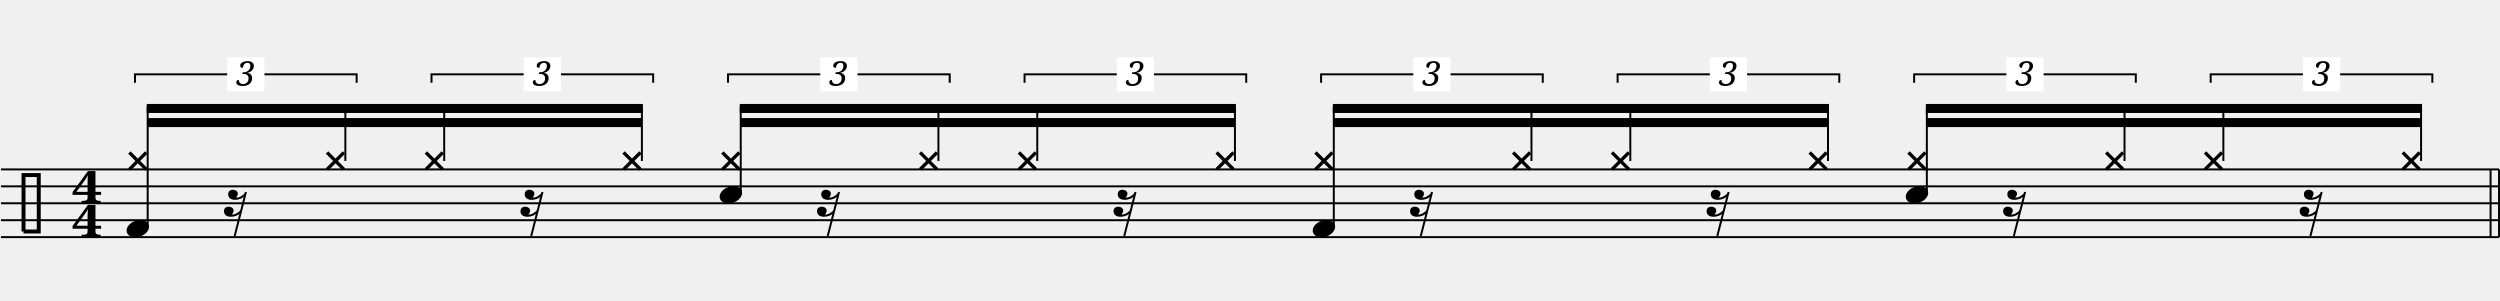
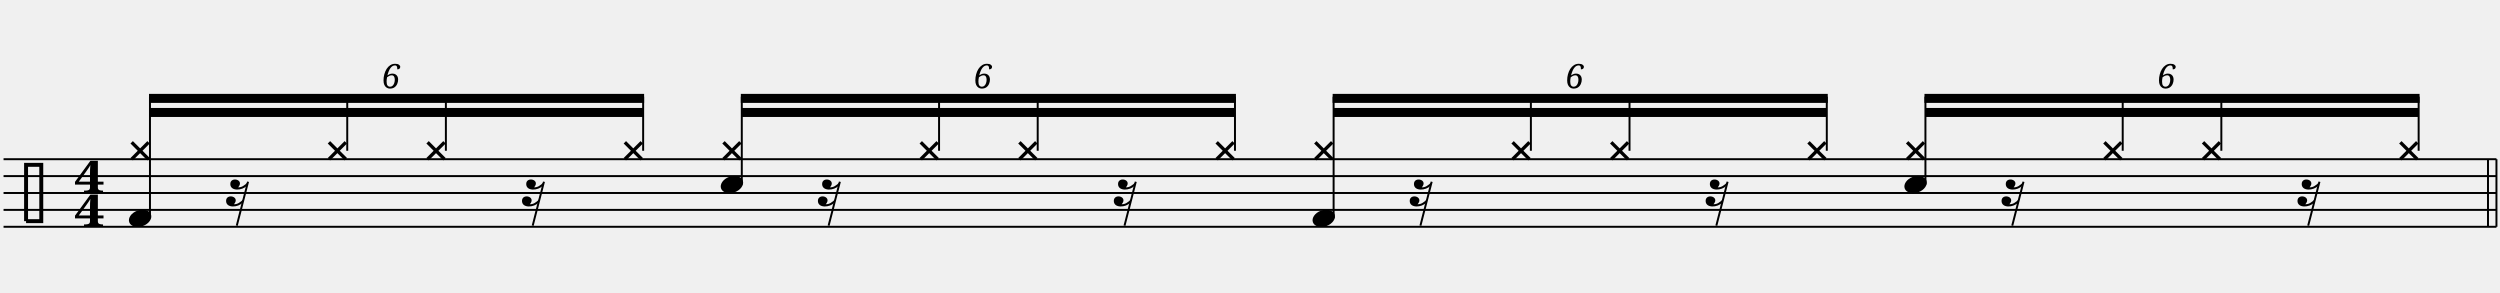
- <svg xmlns="http://www.w3.org/2000/svg" xmlns:xlink="http://www.w3.org/1999/xlink" version="1.1" xml:space="preserve" color="black" width="9.22in" height="1.11in" viewBox="0 0 664 80">
+ <svg xmlns="http://www.w3.org/2000/svg" xmlns:xlink="http://www.w3.org/1999/xlink" version="1.1" xml:space="preserve" color="black" width="9.22in" height="1.08in" viewBox="0 0 664 78">
  <style type="text/css">
.fill {fill: currentColor}
.stroke {stroke: currentColor; fill: none; stroke-width: .7}
.f1_1 {font:italic 14px serif}
</style>
  <defs>
    <path id="pclef" class="stroke" style="stroke-width:1.4" d="m-4 10h5.4v-20h-5.4v20" />
    <ellipse id="hd" rx="4.1" ry="2.9" transform="rotate(-20)" class="fill" />
    <path id="Xhead" d="m-3,-3 l6,6 m0,-6 l-6,6" class="stroke" style="stroke-width:1.2" />
    <path id="r8e" class="fill" d="m 0 0  c-1.5 1.5 -2.4 2 -3.6 2  2.4 -2.8 -2.8 -4 -2.8 -1.2  0 2.7 4.3 2.4 5.9 0.6" />
    <g id="r16">
      <path d="m3.3 -4l-4 15.6" class="stroke" />
      <use x="3.4" y="-4" xlink:href="#r8e" />
      <use x="1.9" y="2" xlink:href="#r8e" />
    </g>
  </defs>
  <g transform="scale(0.75)">
-     <g transform="translate(0,62.70)">
-       <path class="stroke" d="m47.50 -33.36v-3.00l78.56 0.00v3.00" />
-       <rect fill="white" x="80.18" y="-42.36" width="13.20" height="12" />
-       <text style="font:italic 12px serif" x="86.78" y="-32.36" text-anchor="middle">3</text>
- "<path class="stroke" d="m152.59 -33.36v-3.00l78.56 0.00v3.00" />
-       <rect fill="white" x="185.27" y="-42.36" width="13.20" height="12" />
-       <text style="font:italic 12px serif" x="191.87" y="-32.36" text-anchor="middle">3</text>
- "<path class="stroke" d="m257.68 -33.36v-3.00l78.56 0.00v3.00" />
-       <rect fill="white" x="290.36" y="-42.36" width="13.20" height="12" />
-       <text style="font:italic 12px serif" x="296.96" y="-32.36" text-anchor="middle">3</text>
- "<path class="stroke" d="m362.77 -33.36v-3.00l78.56 0.00v3.00" />
-       <rect fill="white" x="395.45" y="-42.36" width="13.20" height="12" />
-       <text style="font:italic 12px serif" x="402.05" y="-32.36" text-anchor="middle">3</text>
- "<path class="stroke" d="m467.86 -33.36v-3.00l78.56 0.00v3.00" />
-       <rect fill="white" x="500.54" y="-42.36" width="13.20" height="12" />
-       <text style="font:italic 12px serif" x="507.14" y="-32.36" text-anchor="middle">3</text>
- "<path class="stroke" d="m572.95 -33.36v-3.00l78.56 0.00v3.00" />
-       <rect fill="white" x="605.63" y="-42.36" width="13.20" height="12" />
-       <text style="font:italic 12px serif" x="612.23" y="-32.36" text-anchor="middle">3</text>
- "<path class="stroke" d="m678.04 -33.36v-3.00l78.56 0.00v3.00" />
-       <rect fill="white" x="710.72" y="-42.36" width="13.20" height="12" />
-       <text style="font:italic 12px serif" x="717.32" y="-32.36" text-anchor="middle">3</text>
- "<path class="stroke" d="m783.13 -33.36v-3.00l78.56 0.00v3.00" />
-       <rect fill="white" x="815.82" y="-42.36" width="13.20" height="12" />
-       <text style="font:italic 12px serif" x="822.42" y="-32.36" text-anchor="middle">3</text>
+     <g transform="translate(0,59.20)">
+       <text style="font:italic 12px serif" x="137.58" y="-27.86" text-anchor="middle">6</text>
+ "<text style="font:italic 12px serif" x="347.76" y="-27.86" text-anchor="middle">6</text>
+ "<text style="font:italic 12px serif" x="557.94" y="-27.86" text-anchor="middle">6</text>
+ "<text style="font:italic 12px serif" x="768.12" y="-27.86" text-anchor="middle">6</text>
"</g>
-     <path class="stroke" d="m885.33 84.04v-24.00" />
-     <path class="stroke" d="m882.33 84.04v-24.00" />
-     <path class="stroke" d="m0.00 84.04 h885.33m-885.33 -6h885.33m-885.33 -6h885.33m-885.33 -6h885.33m-885.33 -6h885.33" />
-     <use x="12.00" y="72.04" xlink:href="#pclef" />
-     <g style="font:bold 16px serif" transform="translate(30.50,84.04) scale(1.2,1)">
+     <path class="stroke" d="m885.33 80.54v-24.00" />
+     <path class="stroke" d="m882.33 80.54v-24.00" />
+     <path class="stroke" d="m0.00 80.54 h885.33m-885.33 -6h885.33m-885.33 -6h885.33m-885.33 -6h885.33m-885.33 -6h885.33" />
+     <use x="12.00" y="68.54" xlink:href="#pclef" />
+     <g style="font:bold 16px serif" transform="translate(30.50,80.54) scale(1.2,1)">
      <text y="-12" text-anchor="middle">4</text>
      <text text-anchor="middle">4</text>
    </g>
-     <path class="fill" d="m51.66 36.84 l175.83 0.00v3.20l-175.83 0.00" />
-     <path class="fill" d="m52.00 41.84 l175.15 0.00v3.20l-175.15 0.00" />
-     <path class="stroke" d="m52.00 81.04v-43.20" />
-     <use x="48.50" y="81.04" xlink:href="#hd" />
-     <use x="48.50" y="57.04" xlink:href="#Xhead" />
-     <rect style="fill: transparent;" class="abcr" id="abcNoteNum_1_0" x="42.00" y="51.04" width="13.00" height="42.00" />
-     <use x="83.53" y="72.04" xlink:href="#r16" />
-     <path class="stroke" d="m122.06 57.04v-19.20" />
-     <use x="118.56" y="57.04" xlink:href="#Xhead" />
-     <rect style="fill: transparent;" class="abcr" id="abcNoteNum_1_1" x="112.06" y="51.04" width="13.00" height="42.00" />
-     <path class="stroke" d="m157.09 57.04v-19.20" />
-     <use x="153.59" y="57.04" xlink:href="#Xhead" />
-     <rect style="fill: transparent;" class="abcr" id="abcNoteNum_1_2" x="147.09" y="51.04" width="13.00" height="42.00" />
-     <use x="188.62" y="72.04" xlink:href="#r16" />
-     <path class="stroke" d="m227.15 57.04v-19.20" />
-     <use x="223.65" y="57.04" xlink:href="#Xhead" />
-     <rect style="fill: transparent;" class="abcr" id="abcNoteNum_1_3" x="217.15" y="51.04" width="13.00" height="42.00" />
-     <path class="fill" d="m261.84 36.84 l175.83 0.00v3.20l-175.83 0.00" />
-     <path class="fill" d="m262.18 41.84 l175.15 0.00v3.20l-175.15 0.00" />
-     <path class="stroke" d="m262.18 69.04v-31.20" />
-     <use x="258.68" y="69.04" xlink:href="#hd" />
-     <use x="258.68" y="57.04" xlink:href="#Xhead" />
-     <rect style="fill: transparent;" class="abcr" id="abcNoteNum_1_4" x="252.18" y="51.04" width="13.00" height="42.00" />
-     <use x="293.71" y="72.04" xlink:href="#r16" />
-     <path class="stroke" d="m332.24 57.04v-19.20" />
-     <use x="328.74" y="57.04" xlink:href="#Xhead" />
-     <rect style="fill: transparent;" class="abcr" id="abcNoteNum_1_5" x="322.24" y="51.04" width="13.00" height="42.00" />
-     <path class="stroke" d="m367.27 57.04v-19.20" />
-     <use x="363.77" y="57.04" xlink:href="#Xhead" />
-     <rect style="fill: transparent;" class="abcr" id="abcNoteNum_1_6" x="357.27" y="51.04" width="13.00" height="42.00" />
-     <use x="398.80" y="72.04" xlink:href="#r16" />
-     <path class="stroke" d="m437.33 57.04v-19.20" />
-     <use x="433.83" y="57.04" xlink:href="#Xhead" />
-     <rect style="fill: transparent;" class="abcr" id="abcNoteNum_1_7" x="427.33" y="51.04" width="13.00" height="42.00" />
-     <path class="fill" d="m472.02 36.84 l175.83 0.00v3.20l-175.83 0.00" />
-     <path class="fill" d="m472.36 41.84 l175.15 0.00v3.20l-175.15 0.00" />
-     <path class="stroke" d="m472.36 81.04v-43.20" />
-     <use x="468.86" y="81.04" xlink:href="#hd" />
-     <use x="468.86" y="57.04" xlink:href="#Xhead" />
-     <rect style="fill: transparent;" class="abcr" id="abcNoteNum_1_8" x="462.36" y="51.04" width="13.00" height="42.00" />
-     <use x="503.89" y="72.04" xlink:href="#r16" />
-     <path class="stroke" d="m542.42 57.04v-19.20" />
-     <use x="538.92" y="57.04" xlink:href="#Xhead" />
-     <rect style="fill: transparent;" class="abcr" id="abcNoteNum_1_9" x="532.42" y="51.04" width="13.00" height="42.00" />
-     <path class="stroke" d="m577.45 57.04v-19.20" />
-     <use x="573.95" y="57.04" xlink:href="#Xhead" />
-     <rect style="fill: transparent;" class="abcr" id="abcNoteNum_1_10" x="567.45" y="51.04" width="13.00" height="42.00" />
-     <use x="608.98" y="72.04" xlink:href="#r16" />
-     <path class="stroke" d="m647.51 57.04v-19.20" />
-     <use x="644.01" y="57.04" xlink:href="#Xhead" />
-     <rect style="fill: transparent;" class="abcr" id="abcNoteNum_1_11" x="637.51" y="51.04" width="13.00" height="42.00" />
-     <path class="fill" d="m682.20 36.84 l175.83 0.00v3.20l-175.83 0.00" />
-     <path class="fill" d="m682.54 41.84 l175.15 0.00v3.20l-175.15 0.00" />
-     <path class="stroke" d="m682.54 69.04v-31.20" />
-     <use x="679.04" y="69.04" xlink:href="#hd" />
-     <use x="679.04" y="57.04" xlink:href="#Xhead" />
-     <rect style="fill: transparent;" class="abcr" id="abcNoteNum_1_12" x="672.54" y="51.04" width="13.00" height="42.00" />
-     <use x="714.07" y="72.04" xlink:href="#r16" />
-     <path class="stroke" d="m752.60 57.04v-19.20" />
-     <use x="749.10" y="57.04" xlink:href="#Xhead" />
-     <rect style="fill: transparent;" class="abcr" id="abcNoteNum_1_13" x="742.60" y="51.04" width="13.00" height="42.00" />
-     <path class="stroke" d="m787.63 57.04v-19.20" />
-     <use x="784.13" y="57.04" xlink:href="#Xhead" />
-     <rect style="fill: transparent;" class="abcr" id="abcNoteNum_1_14" x="777.63" y="51.04" width="13.00" height="42.00" />
-     <use x="819.17" y="72.04" xlink:href="#r16" />
-     <path class="stroke" d="m857.70 57.04v-19.20" />
-     <use x="854.20" y="57.04" xlink:href="#Xhead" />
-     <rect style="fill: transparent;" class="abcr" id="abcNoteNum_1_15" x="847.70" y="51.04" width="13.00" height="42.00" />
+     <path class="fill" d="m51.66 33.34 l175.83 0.00v3.20l-175.83 0.00" />
+     <path class="fill" d="m52.00 38.34 l175.15 0.00v3.20l-175.15 0.00" />
+     <path class="stroke" d="m52.00 77.54v-43.20" />
+     <use x="48.50" y="77.54" xlink:href="#hd" />
+     <use x="48.50" y="53.54" xlink:href="#Xhead" />
+     <rect style="fill: transparent;" class="abcr" id="abcNoteNum_1_0" x="42.00" y="47.54" width="13.00" height="42.00" />
+     <use x="83.53" y="68.54" xlink:href="#r16" />
+     <path class="stroke" d="m122.06 53.54v-19.20" />
+     <use x="118.56" y="53.54" xlink:href="#Xhead" />
+     <rect style="fill: transparent;" class="abcr" id="abcNoteNum_1_1" x="112.06" y="47.54" width="13.00" height="42.00" />
+     <path class="stroke" d="m157.09 53.54v-19.20" />
+     <use x="153.59" y="53.54" xlink:href="#Xhead" />
+     <rect style="fill: transparent;" class="abcr" id="abcNoteNum_1_2" x="147.09" y="47.54" width="13.00" height="42.00" />
+     <use x="188.62" y="68.54" xlink:href="#r16" />
+     <path class="stroke" d="m227.15 53.54v-19.20" />
+     <use x="223.65" y="53.54" xlink:href="#Xhead" />
+     <rect style="fill: transparent;" class="abcr" id="abcNoteNum_1_3" x="217.15" y="47.54" width="13.00" height="42.00" />
+     <path class="fill" d="m261.84 33.34 l175.83 0.00v3.20l-175.83 0.00" />
+     <path class="fill" d="m262.18 38.34 l175.15 0.00v3.20l-175.15 0.00" />
+     <path class="stroke" d="m262.18 65.54v-31.20" />
+     <use x="258.68" y="65.54" xlink:href="#hd" />
+     <use x="258.68" y="53.54" xlink:href="#Xhead" />
+     <rect style="fill: transparent;" class="abcr" id="abcNoteNum_1_4" x="252.18" y="47.54" width="13.00" height="42.00" />
+     <use x="293.71" y="68.54" xlink:href="#r16" />
+     <path class="stroke" d="m332.24 53.54v-19.20" />
+     <use x="328.74" y="53.54" xlink:href="#Xhead" />
+     <rect style="fill: transparent;" class="abcr" id="abcNoteNum_1_5" x="322.24" y="47.54" width="13.00" height="42.00" />
+     <path class="stroke" d="m367.27 53.54v-19.20" />
+     <use x="363.77" y="53.54" xlink:href="#Xhead" />
+     <rect style="fill: transparent;" class="abcr" id="abcNoteNum_1_6" x="357.27" y="47.54" width="13.00" height="42.00" />
+     <use x="398.80" y="68.54" xlink:href="#r16" />
+     <path class="stroke" d="m437.33 53.54v-19.20" />
+     <use x="433.83" y="53.54" xlink:href="#Xhead" />
+     <rect style="fill: transparent;" class="abcr" id="abcNoteNum_1_7" x="427.33" y="47.54" width="13.00" height="42.00" />
+     <path class="fill" d="m472.02 33.34 l175.83 0.00v3.20l-175.83 0.00" />
+     <path class="fill" d="m472.36 38.34 l175.15 0.00v3.20l-175.15 0.00" />
+     <path class="stroke" d="m472.36 77.54v-43.20" />
+     <use x="468.86" y="77.54" xlink:href="#hd" />
+     <use x="468.86" y="53.54" xlink:href="#Xhead" />
+     <rect style="fill: transparent;" class="abcr" id="abcNoteNum_1_8" x="462.36" y="47.54" width="13.00" height="42.00" />
+     <use x="503.89" y="68.54" xlink:href="#r16" />
+     <path class="stroke" d="m542.42 53.54v-19.20" />
+     <use x="538.92" y="53.54" xlink:href="#Xhead" />
+     <rect style="fill: transparent;" class="abcr" id="abcNoteNum_1_9" x="532.42" y="47.54" width="13.00" height="42.00" />
+     <path class="stroke" d="m577.45 53.54v-19.20" />
+     <use x="573.95" y="53.54" xlink:href="#Xhead" />
+     <rect style="fill: transparent;" class="abcr" id="abcNoteNum_1_10" x="567.45" y="47.54" width="13.00" height="42.00" />
+     <use x="608.98" y="68.54" xlink:href="#r16" />
+     <path class="stroke" d="m647.51 53.54v-19.20" />
+     <use x="644.01" y="53.54" xlink:href="#Xhead" />
+     <rect style="fill: transparent;" class="abcr" id="abcNoteNum_1_11" x="637.51" y="47.54" width="13.00" height="42.00" />
+     <path class="fill" d="m682.20 33.34 l175.83 0.00v3.20l-175.83 0.00" />
+     <path class="fill" d="m682.54 38.34 l175.15 0.00v3.20l-175.15 0.00" />
+     <path class="stroke" d="m682.54 65.54v-31.20" />
+     <use x="679.04" y="65.54" xlink:href="#hd" />
+     <use x="679.04" y="53.54" xlink:href="#Xhead" />
+     <rect style="fill: transparent;" class="abcr" id="abcNoteNum_1_12" x="672.54" y="47.54" width="13.00" height="42.00" />
+     <use x="714.07" y="68.54" xlink:href="#r16" />
+     <path class="stroke" d="m752.60 53.54v-19.20" />
+     <use x="749.10" y="53.54" xlink:href="#Xhead" />
+     <rect style="fill: transparent;" class="abcr" id="abcNoteNum_1_13" x="742.60" y="47.54" width="13.00" height="42.00" />
+     <path class="stroke" d="m787.63 53.54v-19.20" />
+     <use x="784.13" y="53.54" xlink:href="#Xhead" />
+     <rect style="fill: transparent;" class="abcr" id="abcNoteNum_1_14" x="777.63" y="47.54" width="13.00" height="42.00" />
+     <use x="819.17" y="68.54" xlink:href="#r16" />
+     <path class="stroke" d="m857.70 53.54v-19.20" />
+     <use x="854.20" y="53.54" xlink:href="#Xhead" />
+     <rect style="fill: transparent;" class="abcr" id="abcNoteNum_1_15" x="847.70" y="47.54" width="13.00" height="42.00" />
  </g>
</svg>
